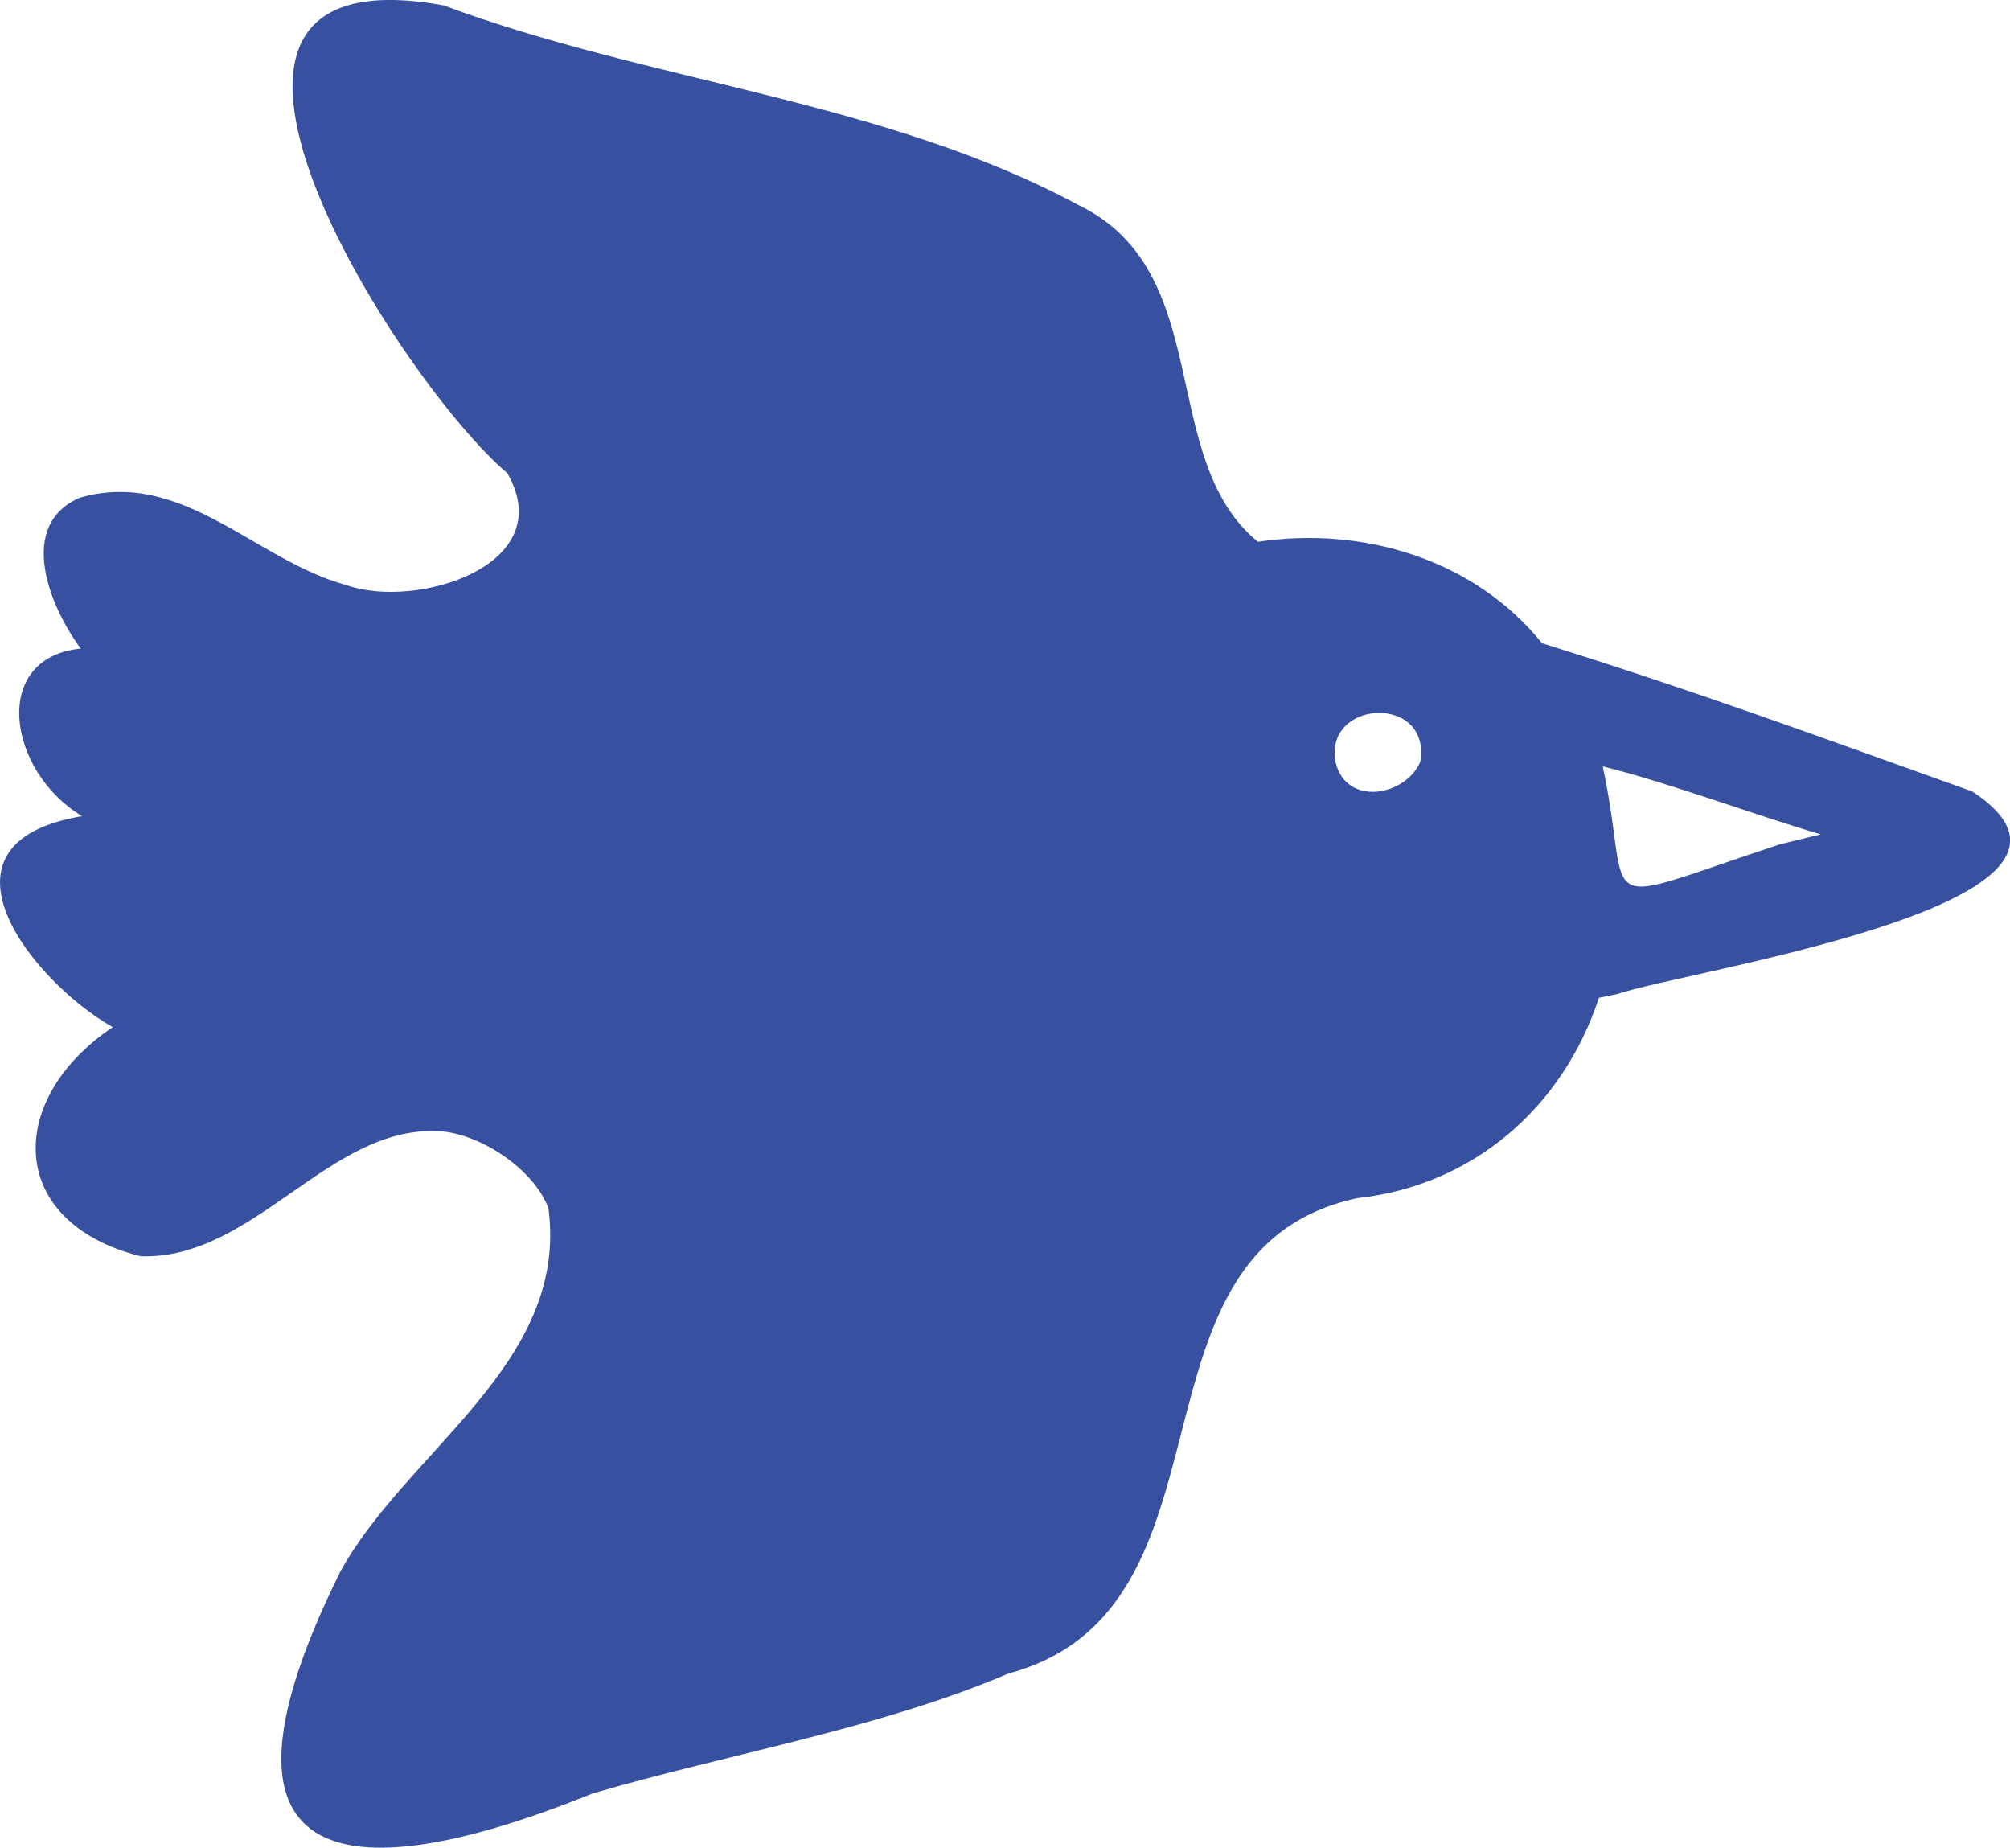
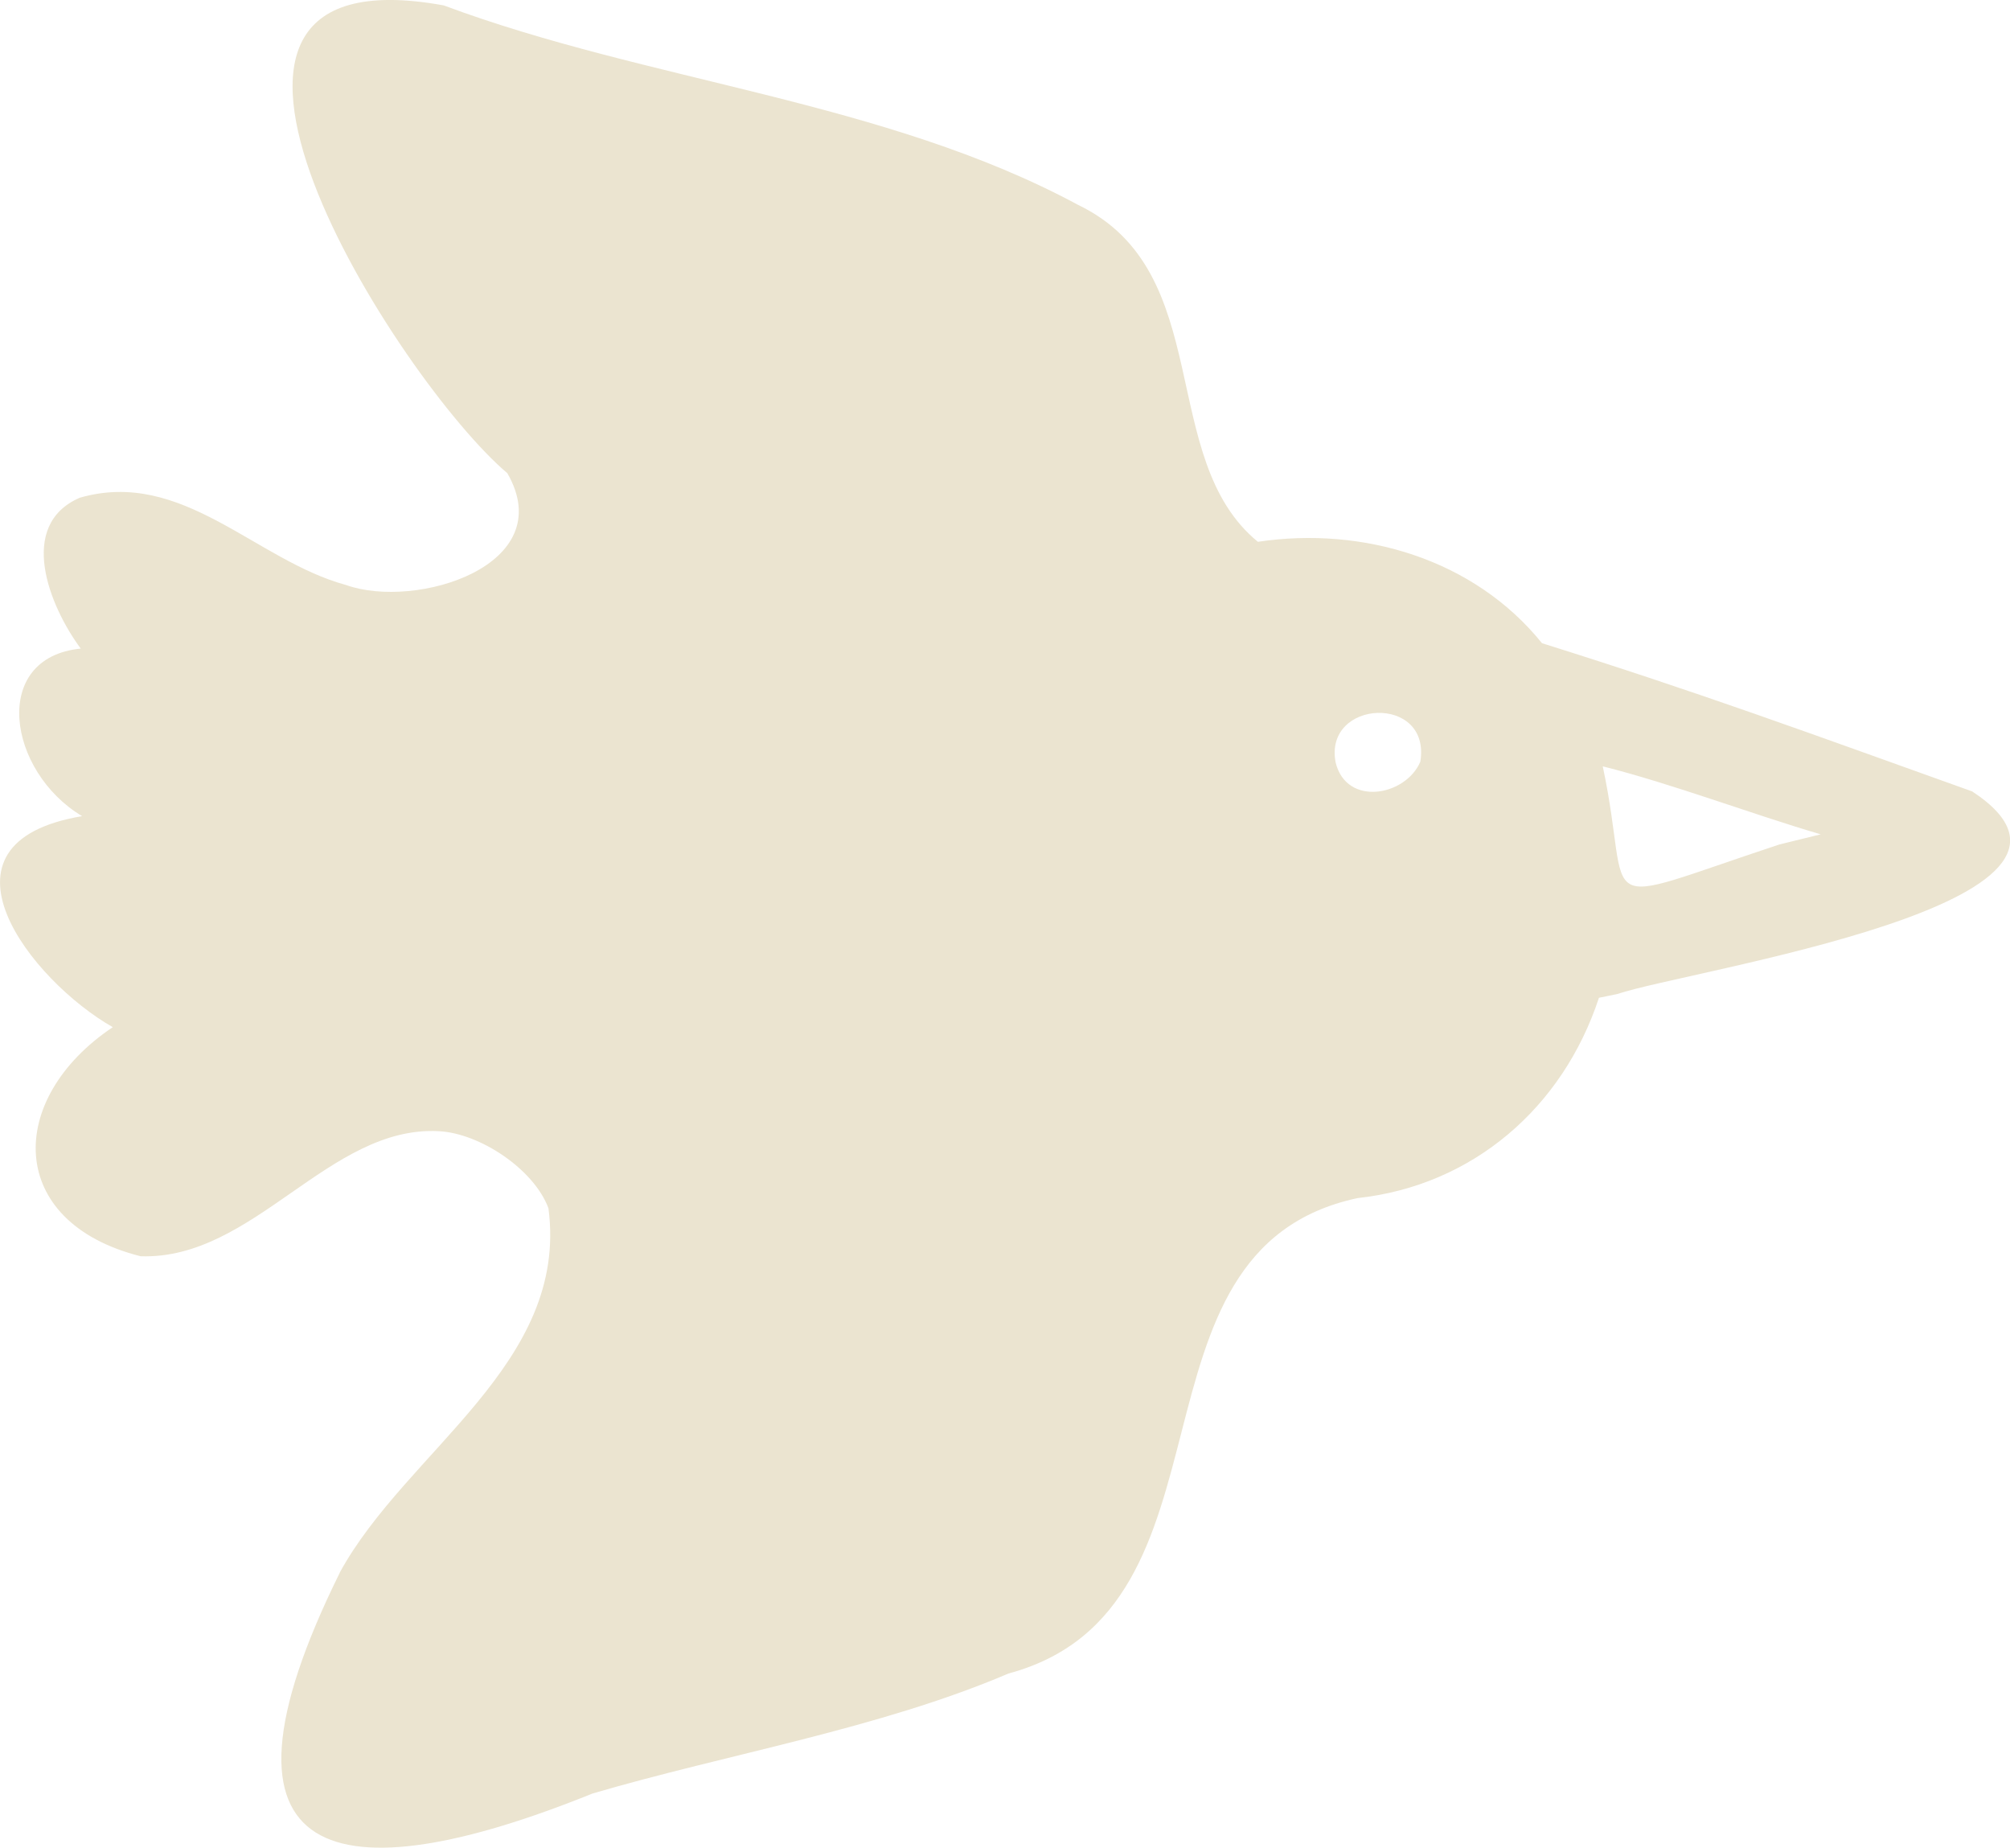
<svg xmlns="http://www.w3.org/2000/svg" id="Layer_2" data-name="Layer 2" viewBox="0 0 190.17 174.8">
  <defs>
    <style>
      .cls-1 {
-         fill: #3750a0;
+         fill: #ebe4d0;
      }
    </style>
  </defs>
  <g id="Layer_1-2" data-name="Layer 1">
    <path class="cls-1" d="M32.14,148.76c6.34-11.59,21.69-19.75,19.75-34.47-1.37-3.7-6.51-7.11-10.39-7.29-10.37-.55-17.49,12.2-28.2,11.83-12.75-3.22-12.76-14.88-2.63-21.67-7.67-4.35-18.06-17.42-2.9-19.96-7.07-4.22-8.71-15-.13-15.85-2.97-4-6.07-11.68-.09-14.27,9.71-2.79,16.61,5.93,25.2,8.26,6.63,2.36,20.27-1.86,15.25-10.58C37.71,36.05,11.47-5.03,41.98.51c19.43,7.25,41.68,8.99,60.02,18.87,13.14,6.32,7.39,23.98,17.01,31.87,9.91-1.49,20.45,1.62,26.88,9.59,14.93,4.68,25.11,8.44,40.7,14.02,16.1,10.56-26.77,16.88-33.56,19.16,0,0-1.75.37-1.75.36-3.41,10.36-11.9,17.76-22.84,18.95-23.04,4.92-10.3,38.86-33.03,44.97-12.24,5.23-26.61,7.61-39.35,11.35-24.12,9.74-37.74,7.07-23.9-20.91ZM134.38,72.05c1.05-6.42-9.19-5.92-8.01.09,1.04,4.19,6.63,3.16,8.01-.09ZM172.26,78.92c-6.45-1.89-14.11-4.8-20.62-6.43,2.93,13.73-1.69,13.47,16.71,7.39l3.91-.96Z" />
  </g>
</svg>
